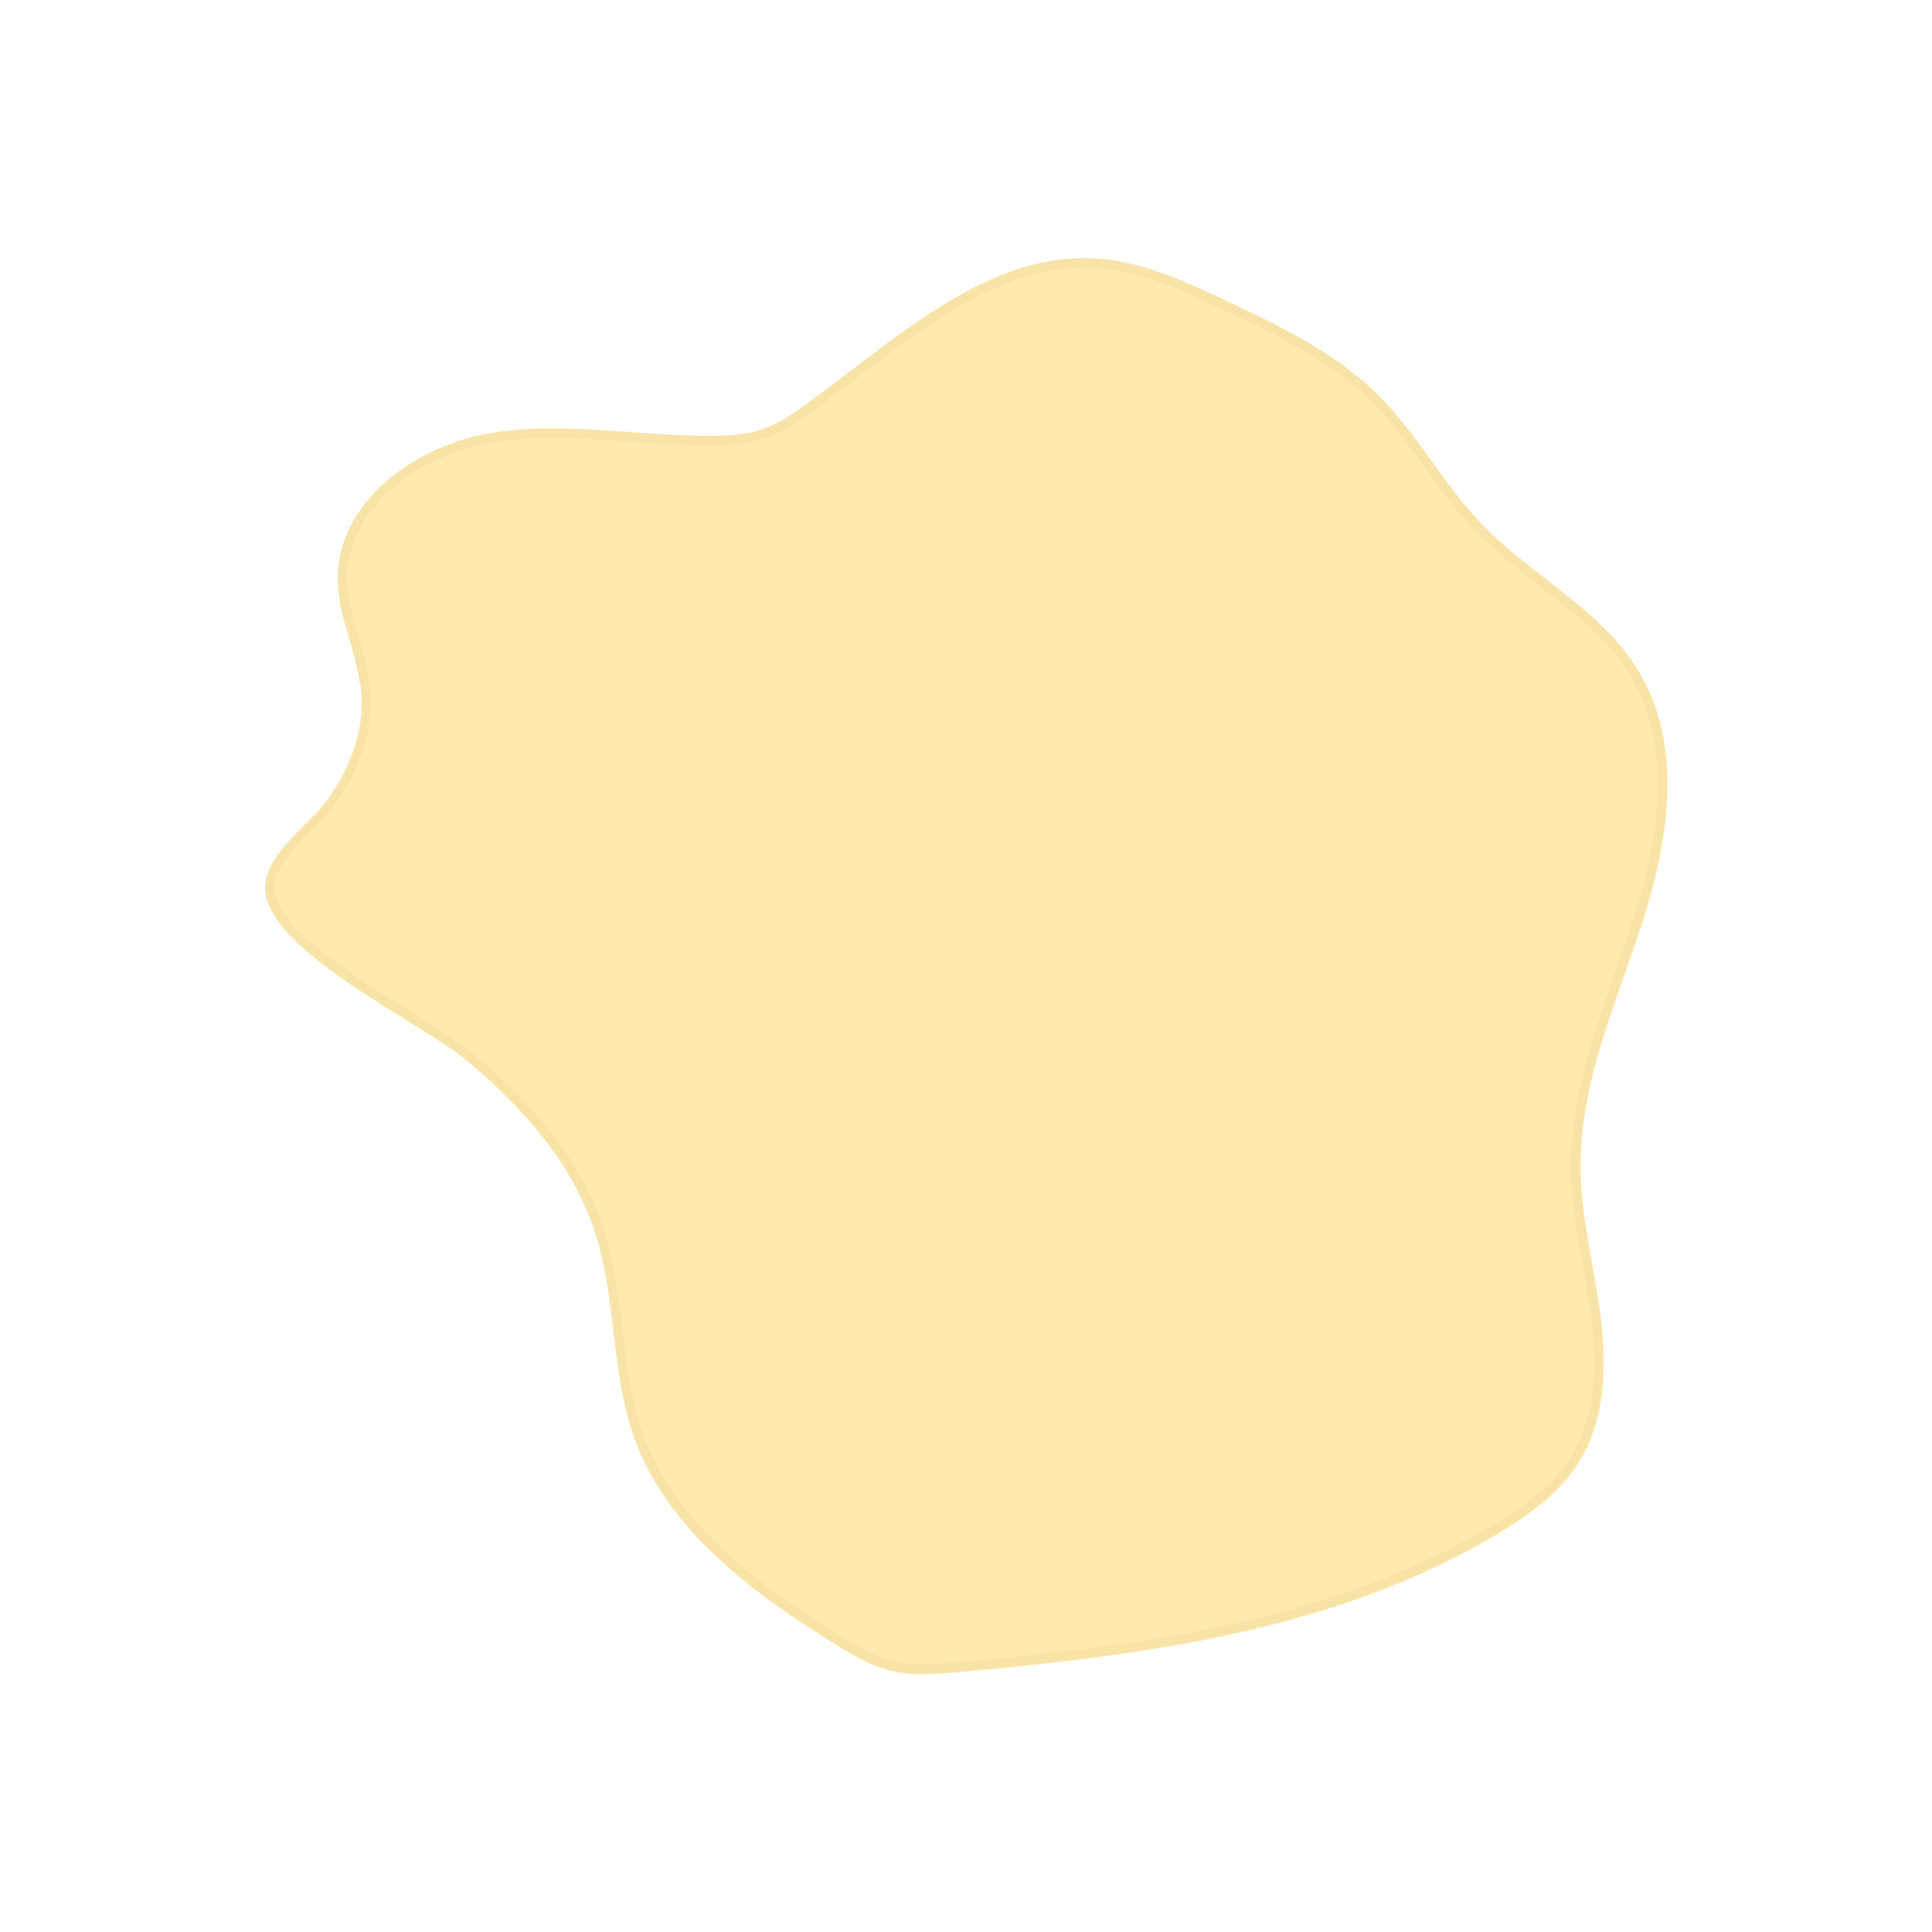
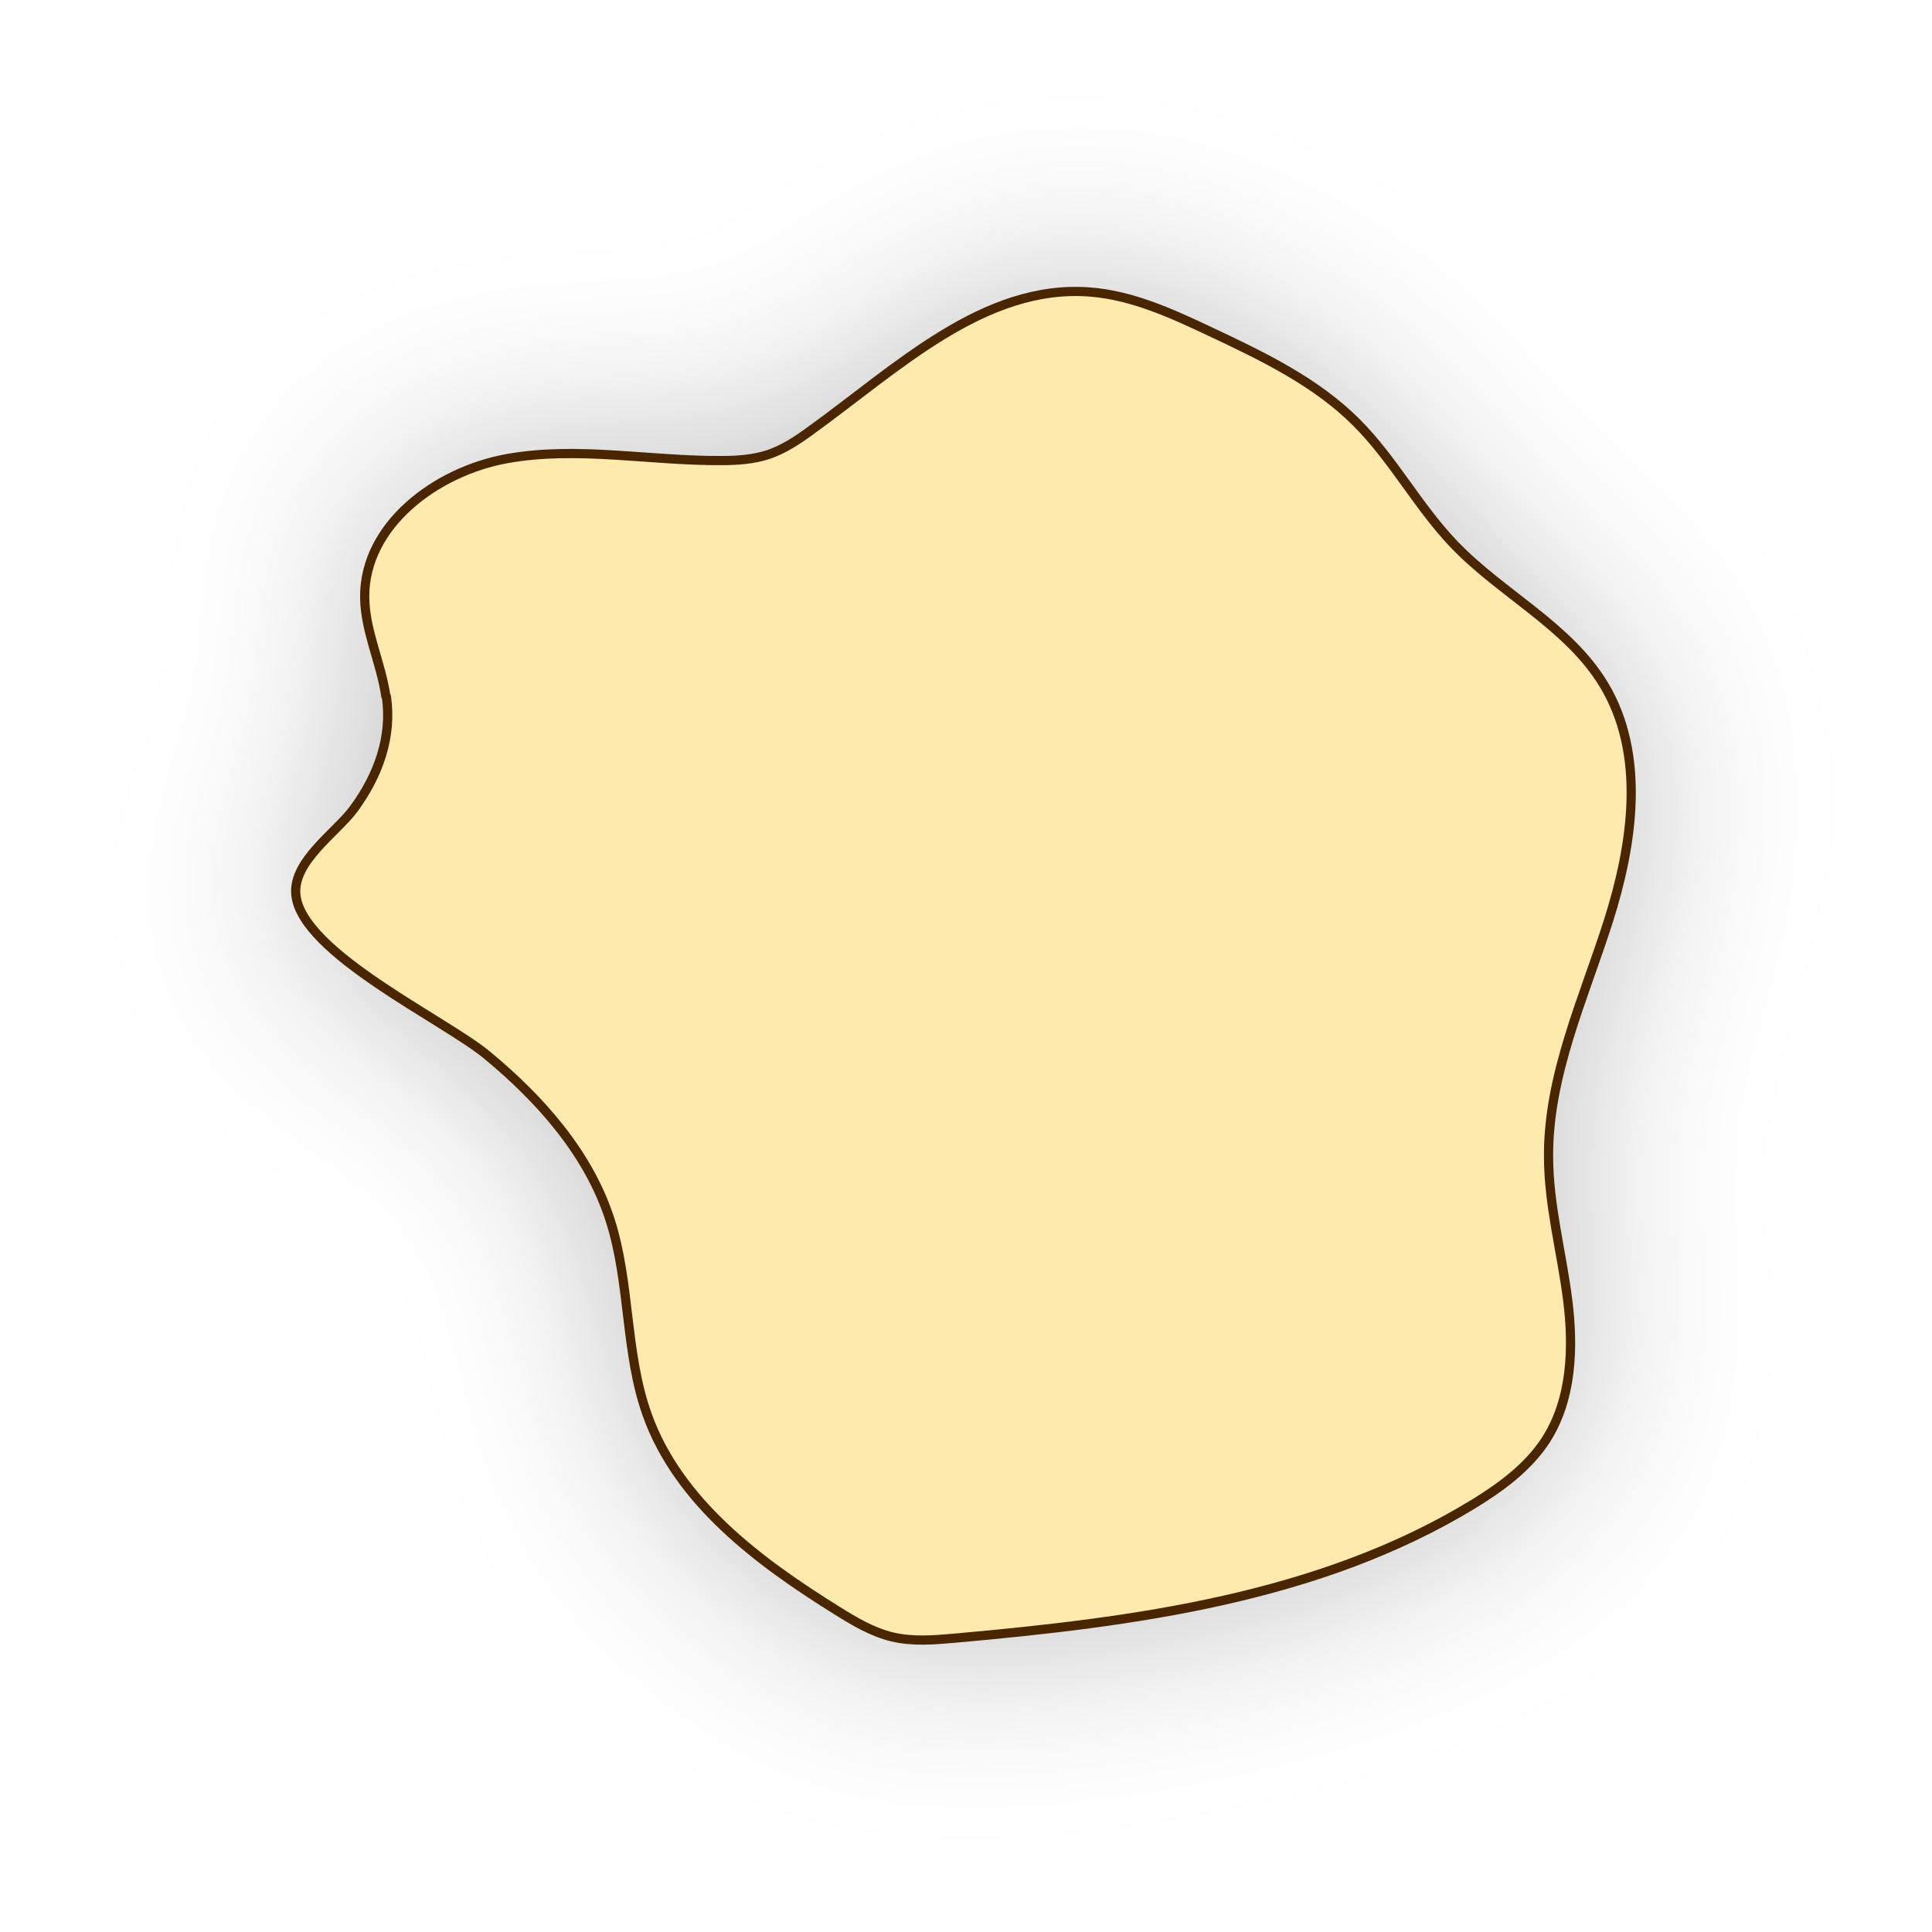
- <svg xmlns="http://www.w3.org/2000/svg" id="Layer_1" data-name="Layer 1" viewBox="0 0 100 100">
+ <svg xmlns="http://www.w3.org/2000/svg" id="Layer_1" data-name="Layer 1" viewBox="0 0 105 105">
  <defs>
    <style>
      .cls-1 {
-         fill: #4a2700;
-       }
- 
-       .cls-1, .cls-2 {
-         stroke-width: 0px;
-       }
- 
-       .cls-3 {
-         opacity: .04;
-       }
- 
-       .cls-2 {
        fill: #ffeaae;
+         filter: url(#drop-shadow-1);
+         stroke: #4a2700;
+         stroke-linecap: round;
+         stroke-linejoin: round;
+         stroke-width: .5px;
      }
    </style>
+     <filter id="drop-shadow-1" filterUnits="userSpaceOnUse">
+       <feOffset dx="0" dy="0" />
+       <feGaussianBlur result="blur" stdDeviation="5" />
+       <feFlood flood-color="#000" flood-opacity=".25" />
+       <feComposite in2="blur" operator="in" />
+       <feComposite in="SourceGraphic" />
+     </filter>
  </defs>
-   <path class="cls-2" d="M18.63,35.37c-.26-1.82-1.13-3.53-1.15-5.37-.04-3.91,3.86-6.84,7.71-7.54s7.79.13,11.7.1c.85,0,1.7-.06,2.51-.32.83-.28,1.58-.77,2.29-1.29,4.71-3.39,9.43-8,15.21-7.55,2.3.18,4.46,1.17,6.55,2.16,2.83,1.33,5.72,2.72,7.93,4.93,2.01,2.01,3.35,4.59,5.32,6.64,2.58,2.69,6.2,4.42,8.13,7.62,2.28,3.79,1.58,8.63.24,12.84s-3.27,8.36-3.25,12.78c0,2.63.71,5.2,1.04,7.81s.23,5.42-1.2,7.63c-.96,1.47-2.42,2.54-3.92,3.46-8.36,5.1-18.43,6.42-28.18,7.29-1.14.1-2.3.2-3.42-.07-1.07-.26-2.03-.83-2.96-1.41-4.29-2.67-8.65-5.91-10.35-10.67-1.21-3.39-.91-7.17-2.02-10.6-1.16-3.59-3.77-6.53-6.67-8.93-2.31-1.92-10.07-5.55-10.4-8.71-.19-1.84,2.22-3.4,3.17-4.71,1.29-1.77,2.07-3.85,1.75-6.07Z" />
-   <g class="cls-3">
-     <path class="cls-1" d="M56.12,13.85c.24,0,.49,0,.74.03,2.26.17,4.44,1.2,6.37,2.11,2.62,1.24,5.59,2.64,7.79,4.83,1.01,1.01,1.87,2.2,2.71,3.36.8,1.11,1.63,2.26,2.6,3.27,1.03,1.07,2.22,2,3.37,2.89,1.83,1.42,3.56,2.76,4.69,4.64,1.83,3.04,1.89,7.1.19,12.44-.31.96-.65,1.94-.98,2.89-1.13,3.23-2.3,6.56-2.29,10.05,0,1.74.31,3.47.61,5.14.16.89.32,1.82.44,2.73.39,3.13.02,5.52-1.13,7.29-.95,1.47-2.44,2.49-3.76,3.3-8.37,5.1-18.4,6.36-27.97,7.22-.62.06-1.19.1-1.74.1s-1.07-.05-1.52-.16c-.97-.23-1.85-.75-2.81-1.35-4.09-2.54-8.49-5.76-10.15-10.41-.61-1.71-.83-3.57-1.05-5.37-.21-1.73-.42-3.51-.97-5.21-1.04-3.21-3.27-6.21-6.83-9.17-.69-.57-1.81-1.27-3.1-2.07-2.92-1.82-6.91-4.3-7.12-6.31-.11-1.06.96-2.14,1.91-3.08.44-.44.86-.86,1.16-1.28,1.51-2.07,2.15-4.3,1.84-6.44-.11-.8-.34-1.58-.56-2.33-.3-1.02-.58-1.98-.59-2.97-.04-3.71,3.73-6.4,7.3-7.05,1.01-.18,2.12-.27,3.38-.27,1.31,0,2.65.1,3.95.19,1.32.09,2.69.19,4.04.19h.26c.86,0,1.77-.06,2.66-.35.92-.31,1.74-.86,2.42-1.35.81-.58,1.64-1.22,2.44-1.83,3.65-2.78,7.42-5.66,11.71-5.66M56.12,13.35c-5.43,0-9.94,4.35-14.43,7.58-.71.51-1.45,1.01-2.29,1.29-.8.27-1.66.32-2.51.32-.08,0-.17,0-.25,0-2.66,0-5.34-.38-7.99-.38-1.16,0-2.32.07-3.47.28-3.85.7-7.75,3.63-7.71,7.54.02,1.84.9,3.55,1.15,5.37.31,2.22-.46,4.3-1.75,6.07-.95,1.3-3.36,2.86-3.17,4.71.33,3.16,8.08,6.79,10.4,8.71,2.9,2.41,5.52,5.35,6.67,8.93,1.11,3.43.81,7.21,2.02,10.6,1.7,4.76,6.06,8,10.35,10.67.93.58,1.89,1.15,2.96,1.41.54.13,1.09.17,1.64.17.59,0,1.19-.05,1.78-.1,9.75-.87,19.82-2.19,28.18-7.29,1.5-.92,2.97-1.98,3.92-3.46,1.43-2.2,1.53-5.02,1.2-7.63-.33-2.61-1.03-5.18-1.04-7.81-.02-4.42,1.91-8.57,3.25-12.78,1.34-4.21,2.04-9.06-.24-12.84-1.92-3.2-5.54-4.93-8.13-7.62-1.97-2.05-3.31-4.63-5.32-6.64-2.21-2.21-5.1-3.6-7.93-4.93-2.09-.99-4.24-1.98-6.55-2.16-.26-.02-.52-.03-.78-.03h0Z" />
-   </g>
+   <path class="cls-1" d="M20.97,37.84c-.26-1.82-1.13-3.53-1.15-5.37-.04-3.91,3.86-6.84,7.71-7.54s7.79.13,11.7.1c.85,0,1.7-.06,2.51-.32.83-.28,1.58-.77,2.29-1.29,4.71-3.39,9.43-8,15.21-7.55,2.3.18,4.46,1.17,6.55,2.16,2.83,1.33,5.72,2.72,7.93,4.93,2.01,2.01,3.35,4.59,5.32,6.64,2.58,2.69,6.2,4.42,8.13,7.62,2.28,3.79,1.58,8.63.24,12.84s-3.27,8.36-3.25,12.78c0,2.63.71,5.2,1.04,7.81s.23,5.42-1.2,7.63c-.96,1.47-2.42,2.54-3.92,3.46-8.36,5.1-18.43,6.42-28.18,7.29-1.14.1-2.3.2-3.42-.07-1.07-.26-2.03-.83-2.96-1.41-4.29-2.67-8.65-5.91-10.35-10.67-1.21-3.39-.91-7.17-2.02-10.6-1.16-3.59-3.77-6.53-6.67-8.93-2.31-1.92-10.07-5.55-10.4-8.71-.19-1.84,2.22-3.4,3.17-4.71,1.29-1.77,2.07-3.85,1.75-6.07Z" />
</svg>
